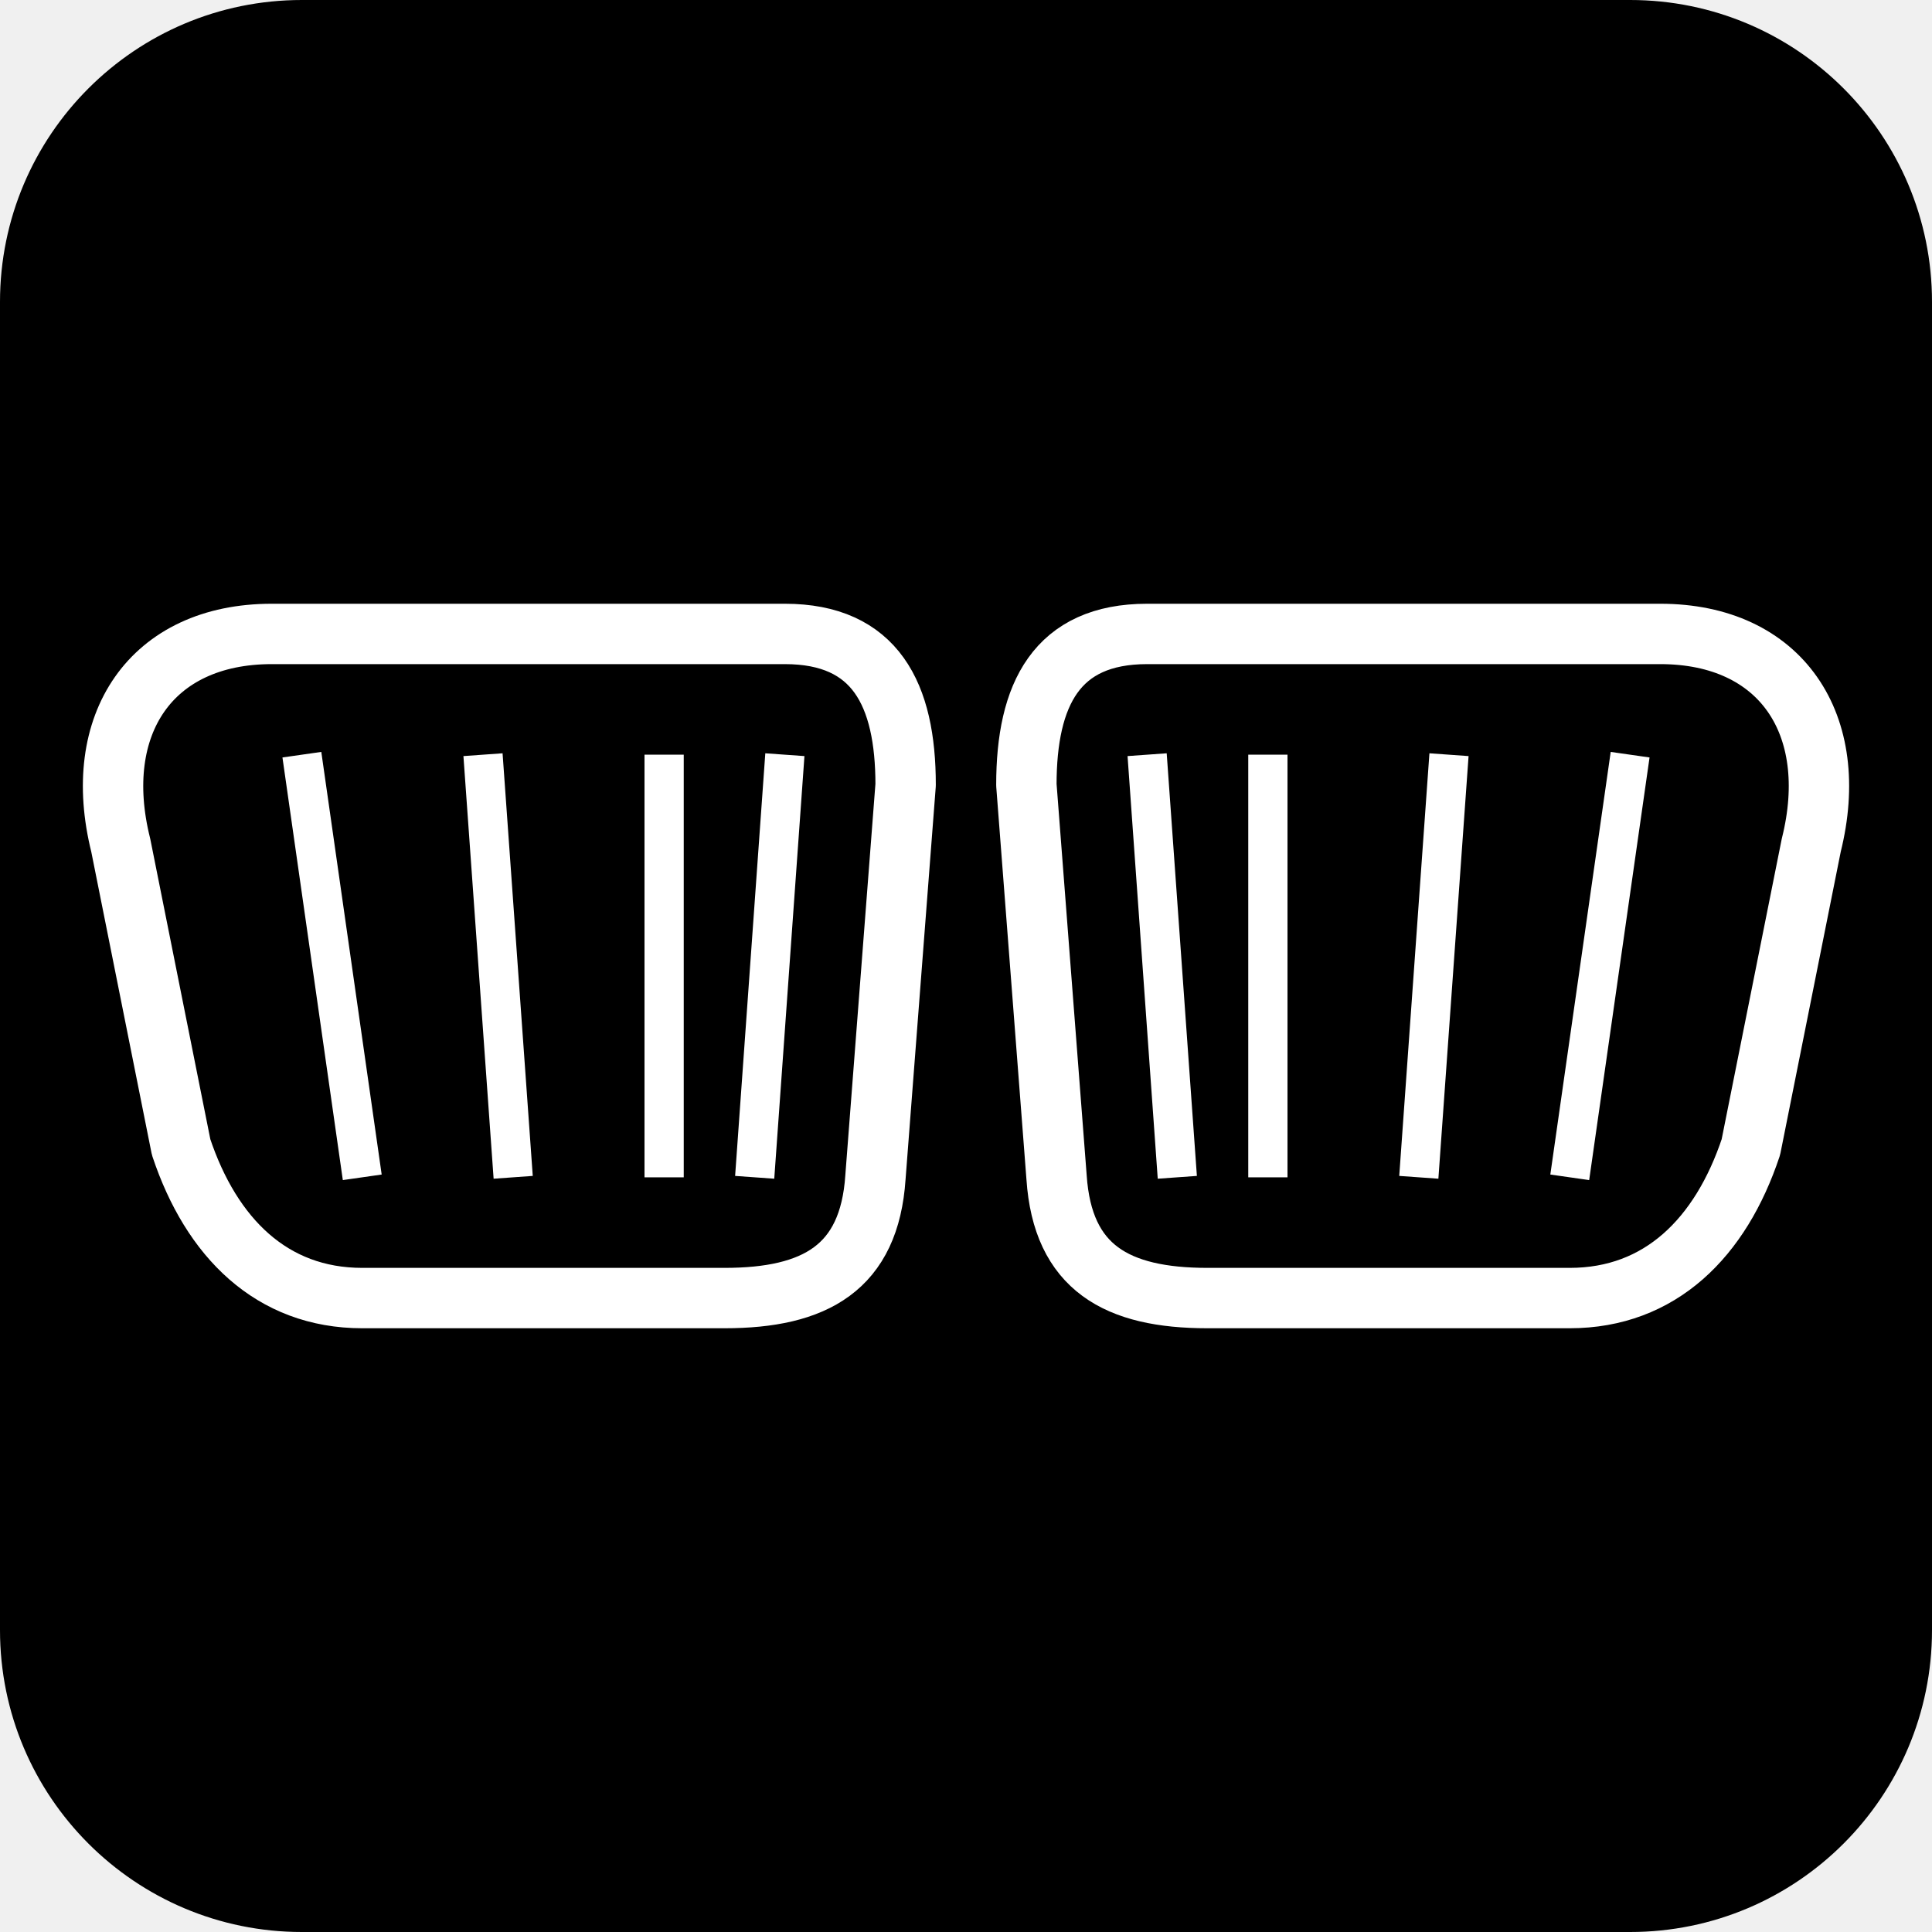
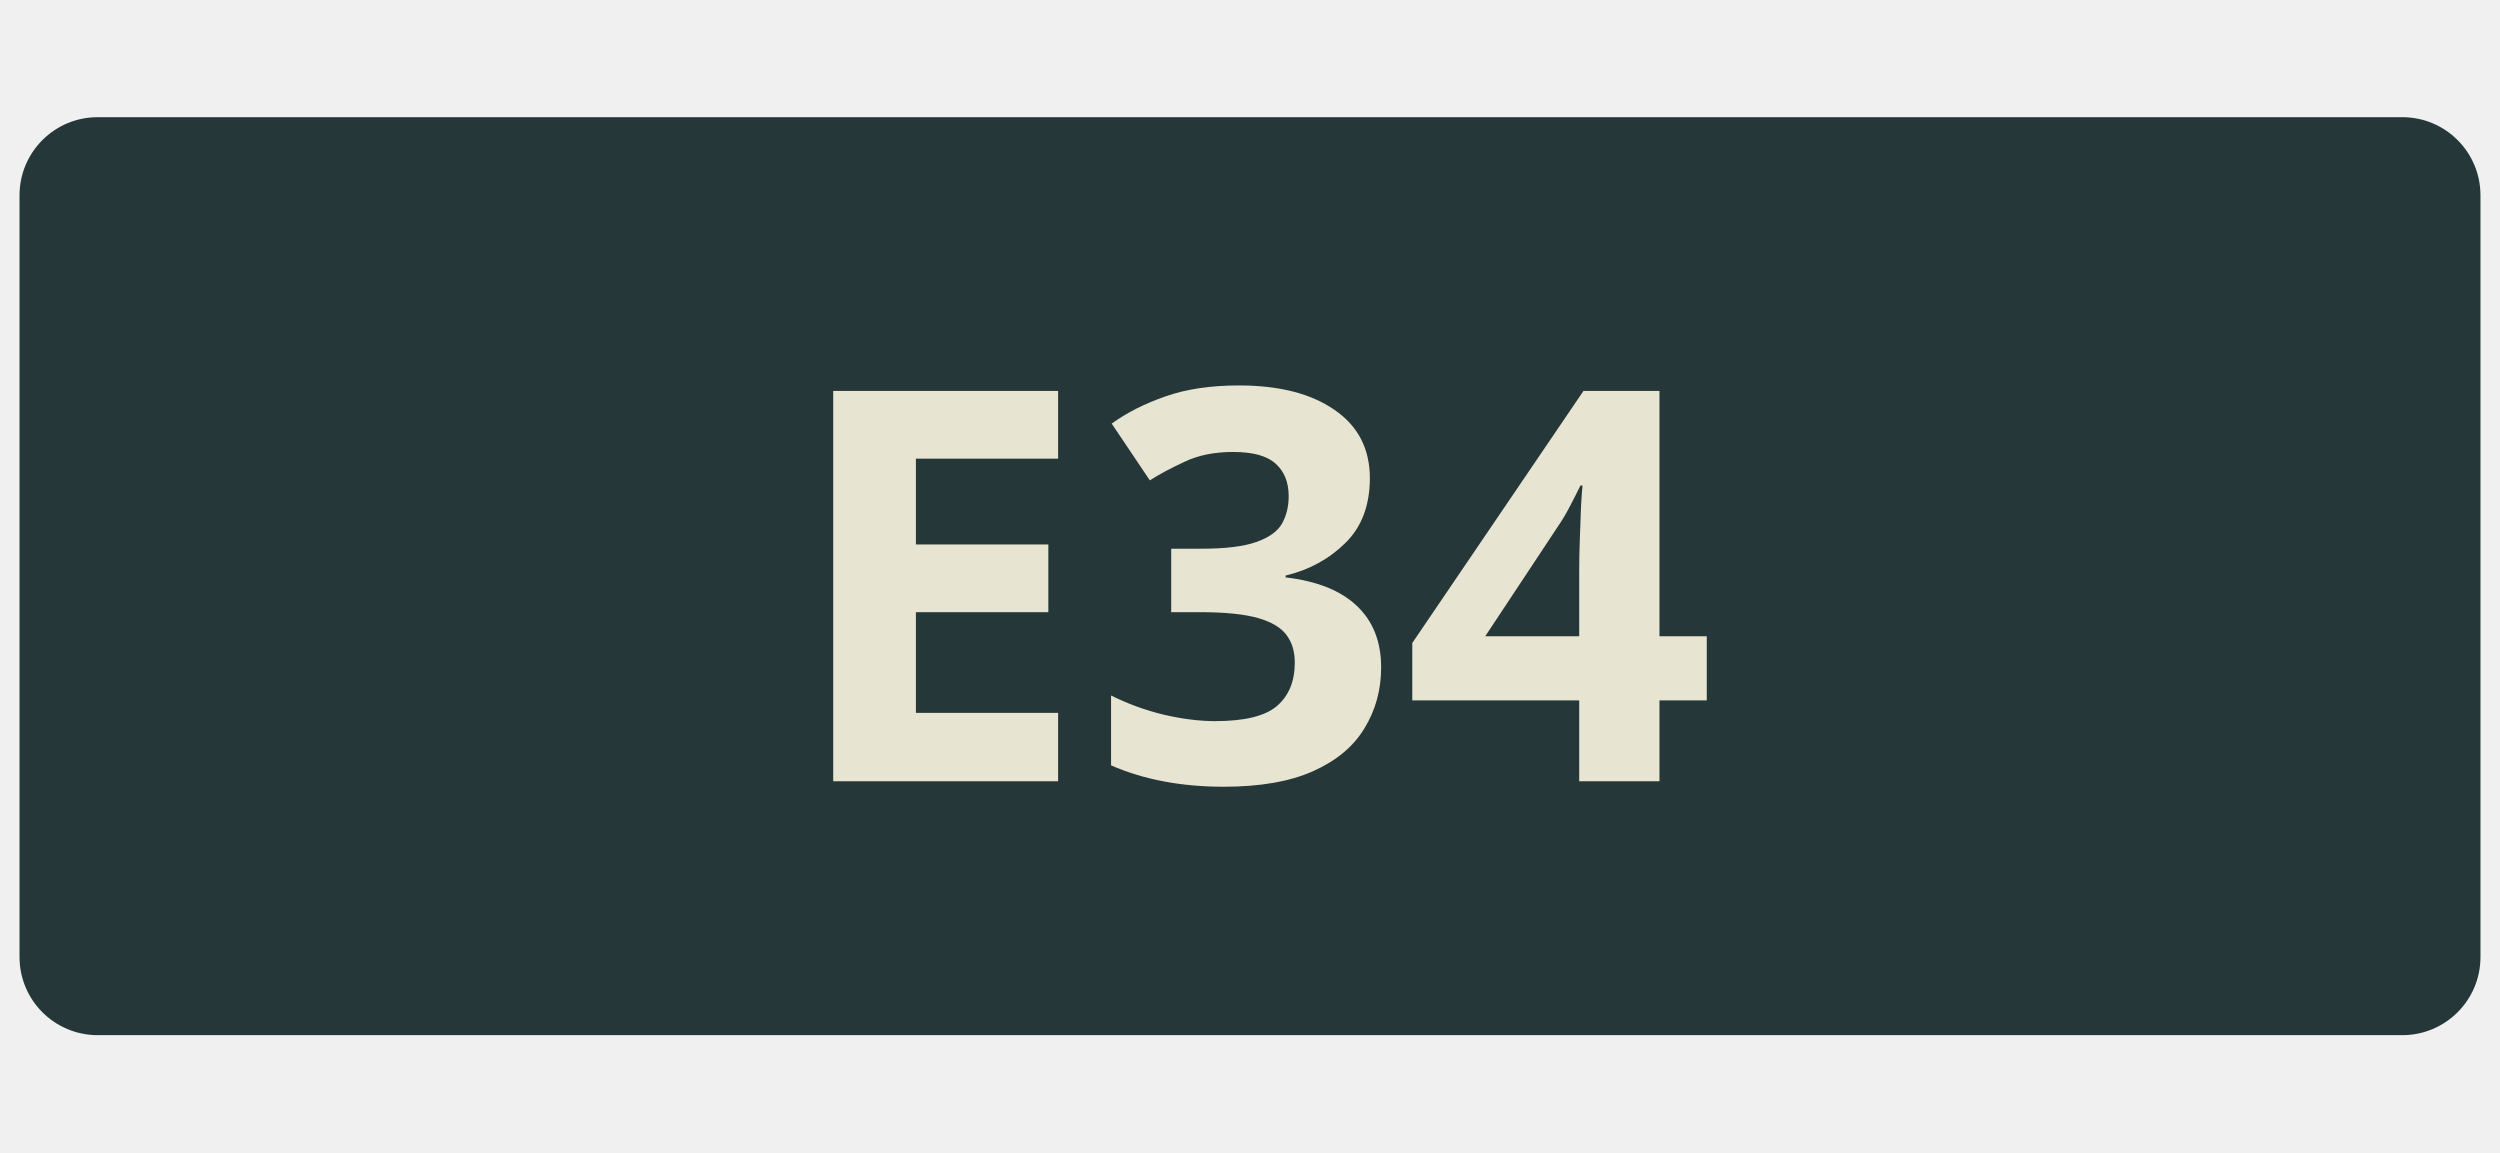
- <svg xmlns="http://www.w3.org/2000/svg" viewBox="0 0 64 64" fill="none">
-   <rect width="64" height="64" rx="10" fill="#000" />
-   <g stroke="#fff" stroke-linejoin="round">
-     <path d="M9 21h17c3 0 4 2 4 5l-1 13c-.2 3-2 4-5 4H12c-3 0-5-2-6-5L4 28c-1-4 1-7 5-7Zm46 0H38c-3 0-4 2-4 5l1 13c.2 3 2 4 5 4h12c3 0 5-2 6-5l2-10c1-4-1-7-5-7Z" stroke-width="2" />
-     <path d="m10 25 2 14m4-14 1 14m5-14v14m4-14-1 14m29-14-2 14m-4-14-1 14m-5-14v14m-4-14 1 14" stroke-width="1.3" />
-   </g>
+ <svg xmlns="http://www.w3.org/2000/svg" width="128" height="59" viewBox="0 0 128 59">
+   <rect x="1" y="6" width="126" height="47" rx="4" fill="#253738" />
+   <text x="64" y="40" text-anchor="middle" fill="#e7e4d2" font-size="28" font-weight="700" font-family="system-ui,sans-serif">E34</text>
</svg>
